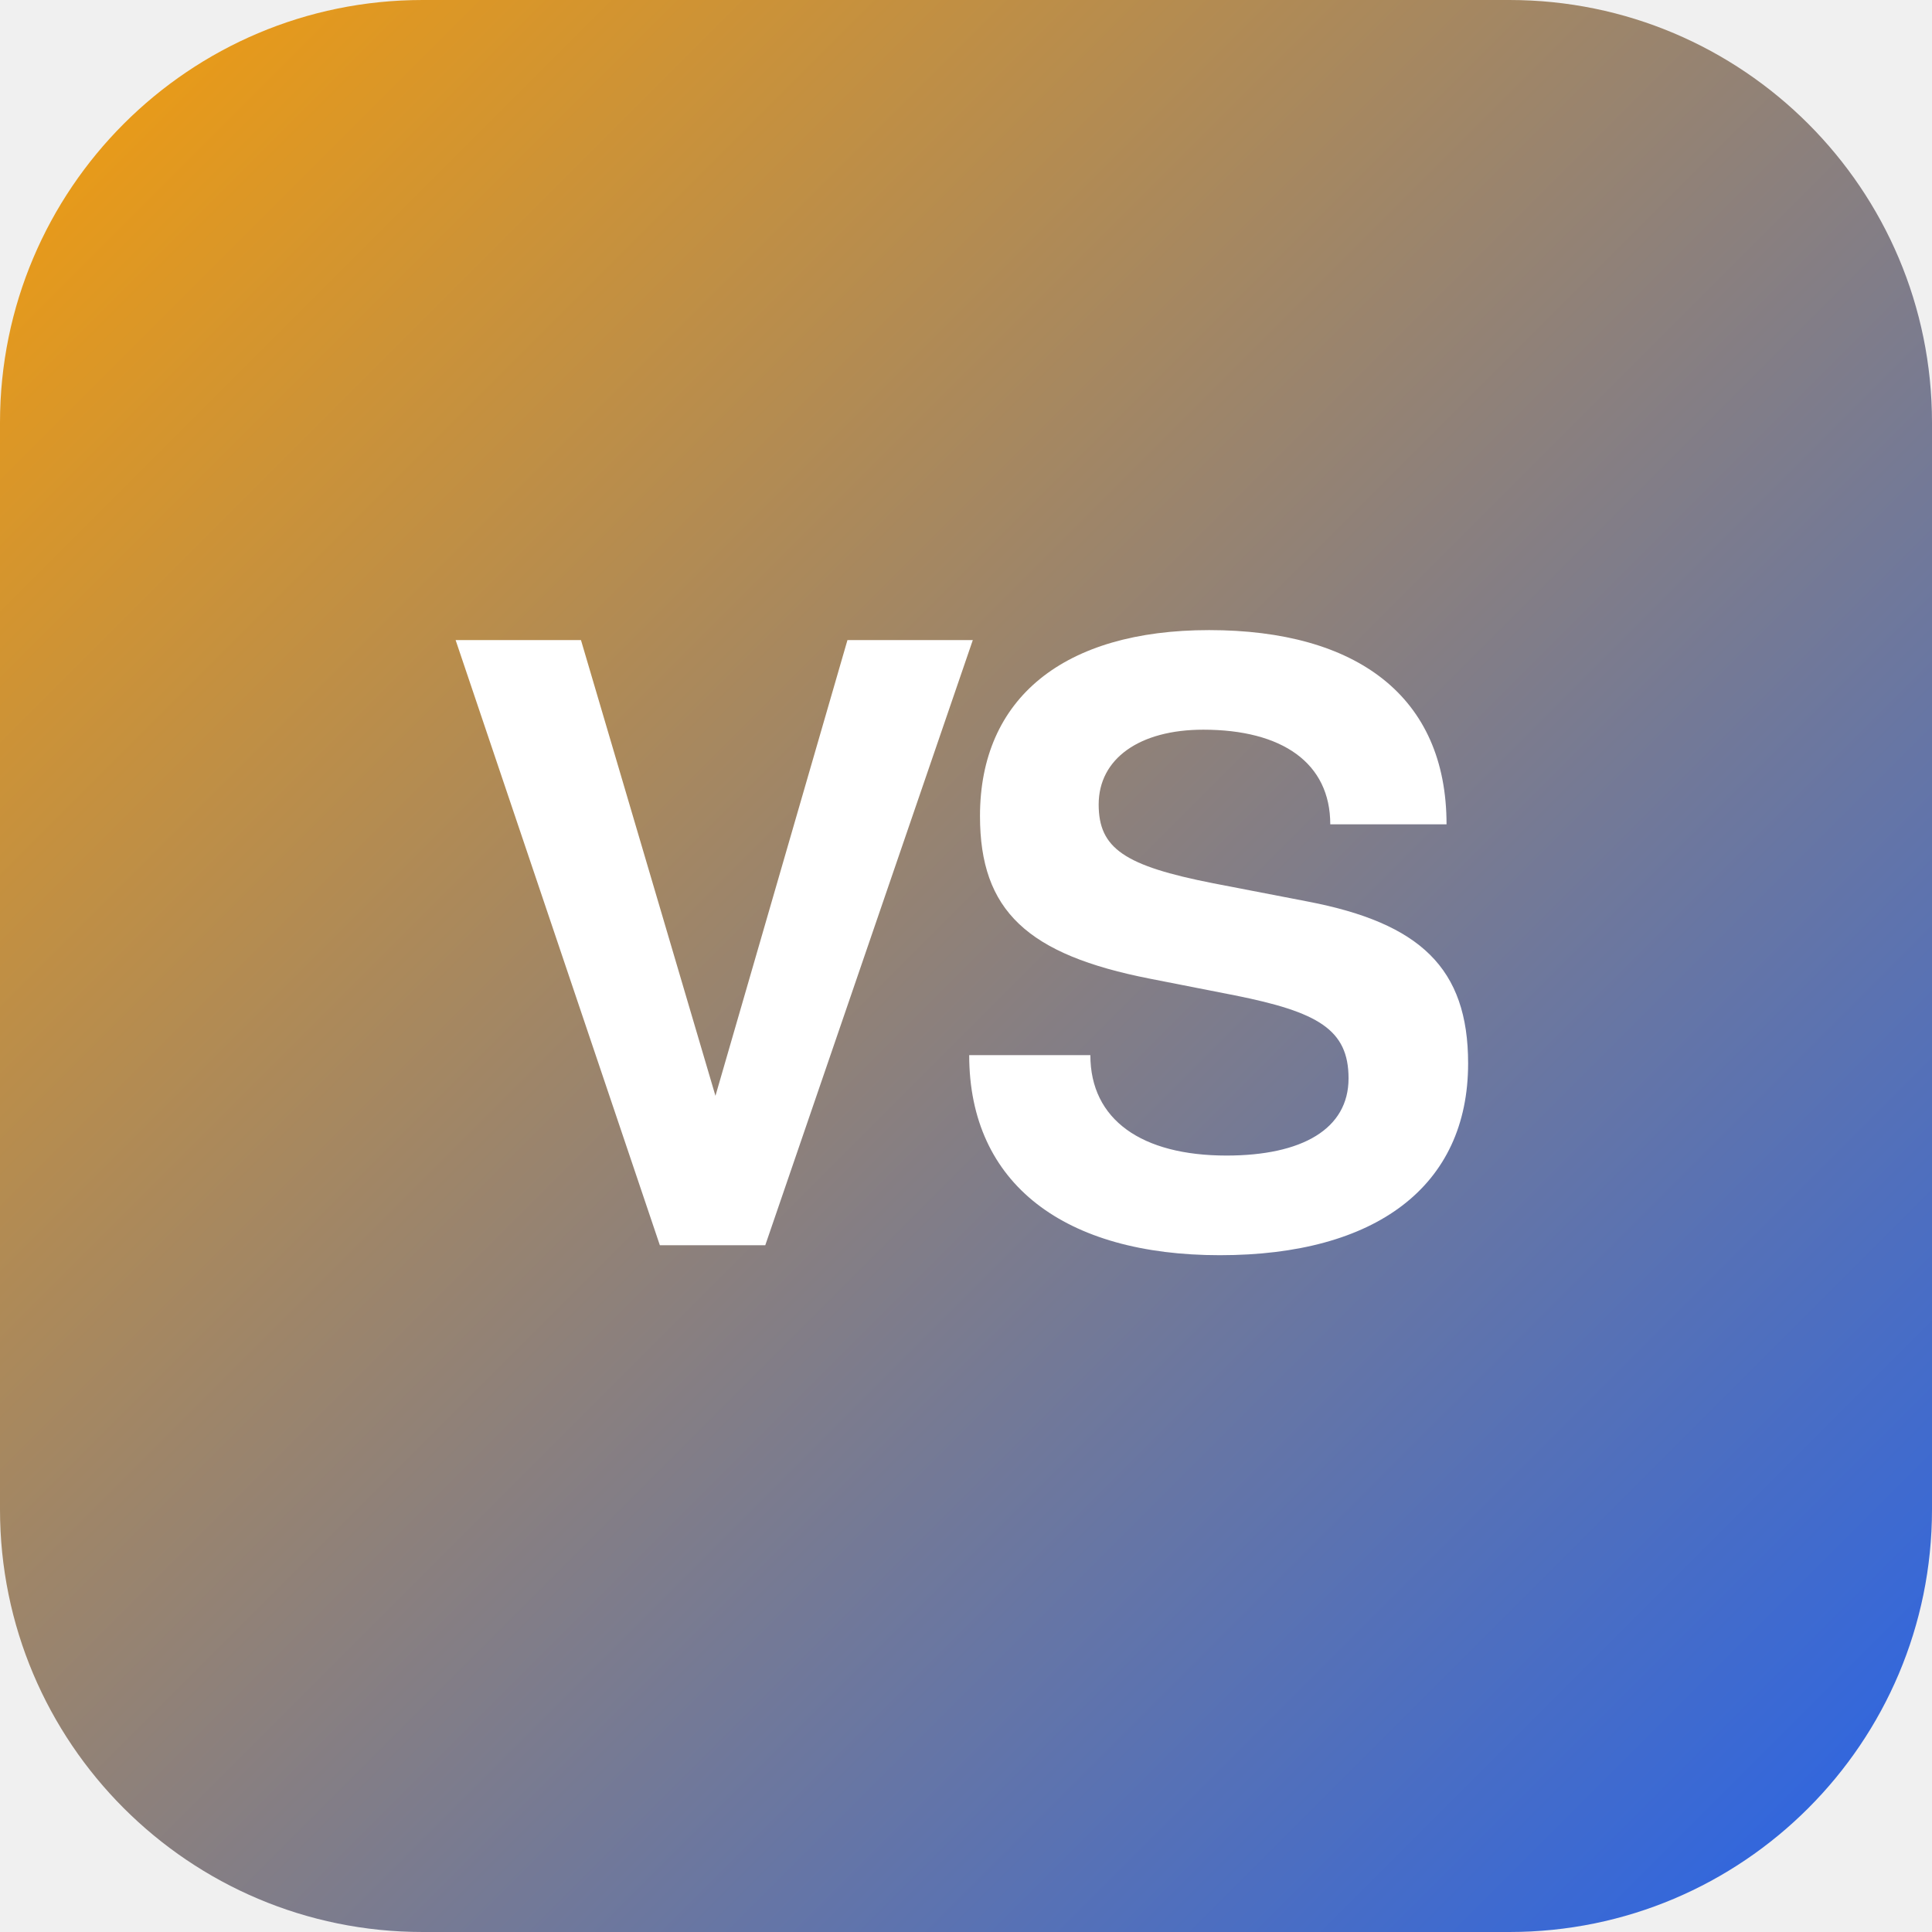
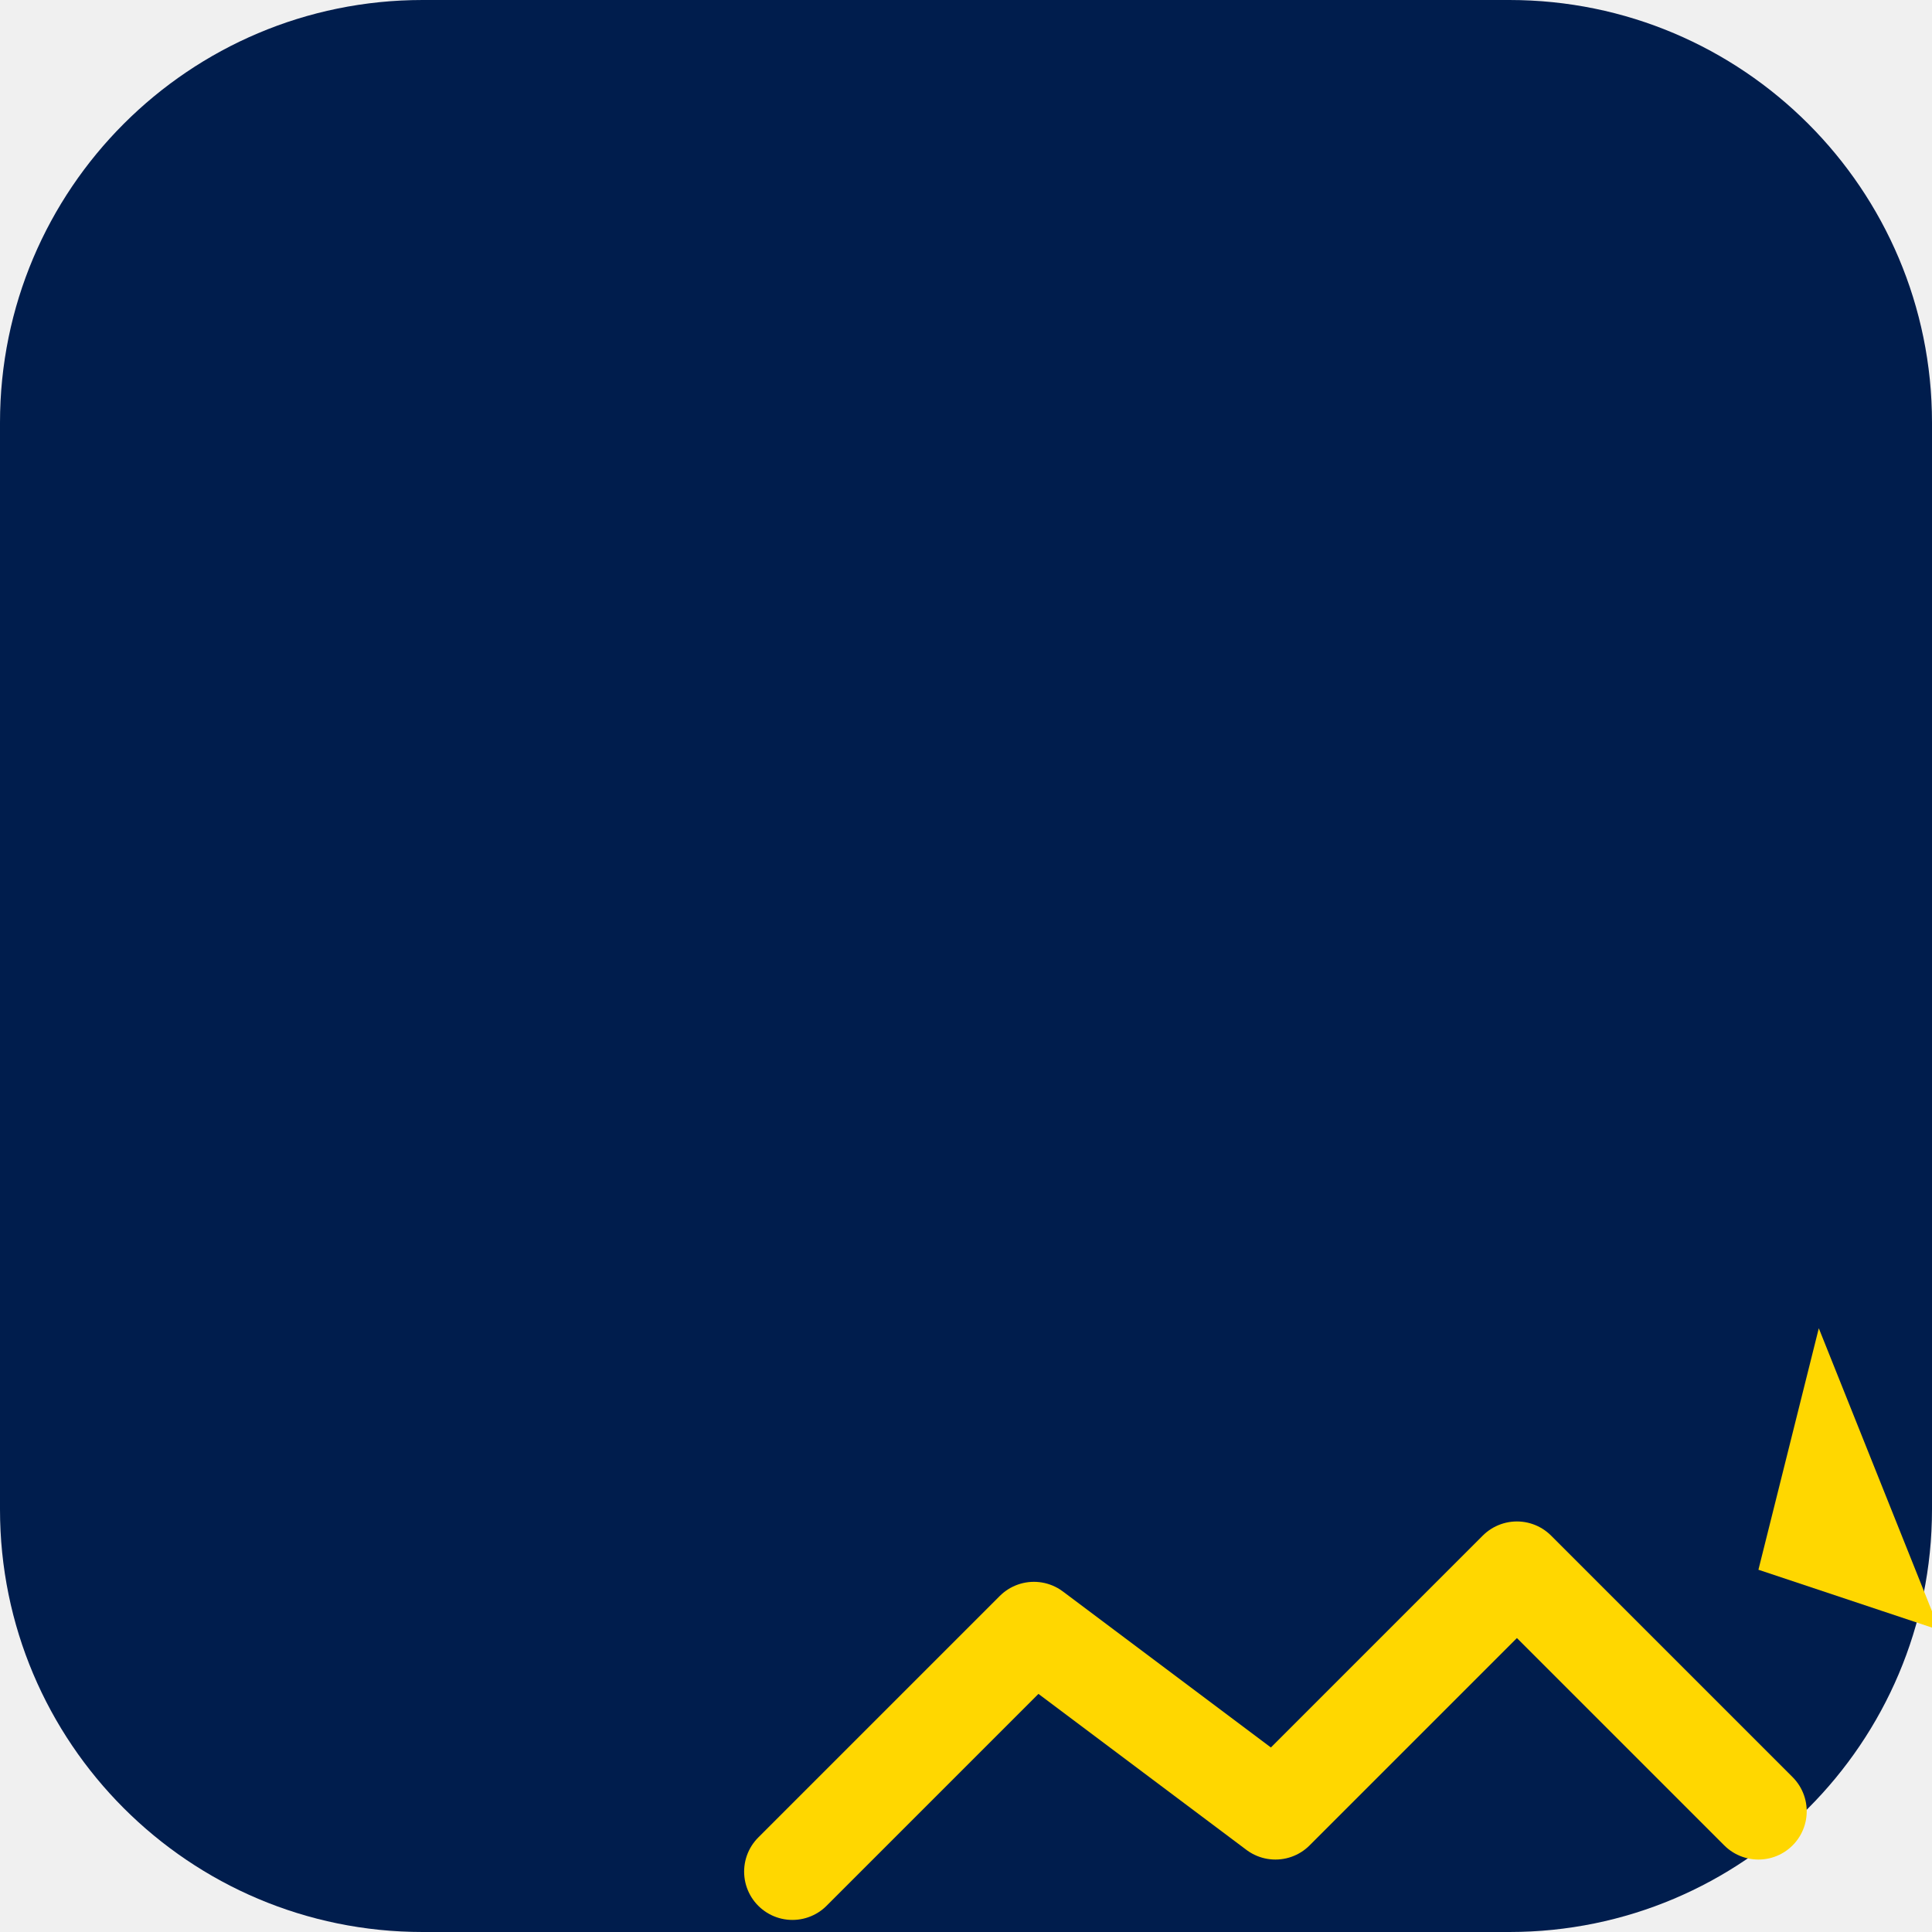
<svg xmlns="http://www.w3.org/2000/svg" viewBox="0 0 512 512" width="512" height="512">
  <defs>
    <linearGradient id="bg" x1="0%" y1="0%" x2="100%" y2="100%">
-       <stop offset="0%" style="stop-color:#F59E0B" />
-       <stop offset="100%" style="stop-color:#2563EB" />
+       <stop offset="0%" style="stop-color:#FFD700" />
+       <stop offset="100%" style="stop-color:#1e40af" />
    </linearGradient>
  </defs>
-   <rect width="512" height="512" rx="112" ry="112" fill="url(#bg)" />
-   <text x="256" y="330" font-family="'Arial Black', 'Helvetica Neue', sans-serif" font-size="220" font-weight="900" fill="white" text-anchor="middle" letter-spacing="-8">VS</text>
+   <rect width="512" height="512" rx="112" ry="112" fill="#001D4D" />
+   <g transform="translate(50, 80) scale(3.2)">
+     <path d="M 50 130 L 70 110 L 90 125 L 110 105 L 130 125" stroke="#FFD700" stroke-width="8" fill="none" stroke-linecap="round" stroke-linejoin="round" />
+     <polygon points="130 105 145 110 135 85" fill="#FFD700" />
+     <rect x="40" y="140" width="120" height="45" fill="#FFD700" rx="4" />
+     <rect x="50" y="150" width="25" height="25" fill="#1E40AF" />
+     <rect x="85" y="150" width="25" height="25" fill="#1E40AF" />
+     <rect x="120" y="150" width="25" height="25" fill="#1E40AF" />
+     <rect x="92" y="170" width="16" height="15" fill="#1E40AF" rx="2" />
+     <circle cx="105" cy="177.5" r="1.5" fill="#FFD700" />
+   </g>
</svg>
